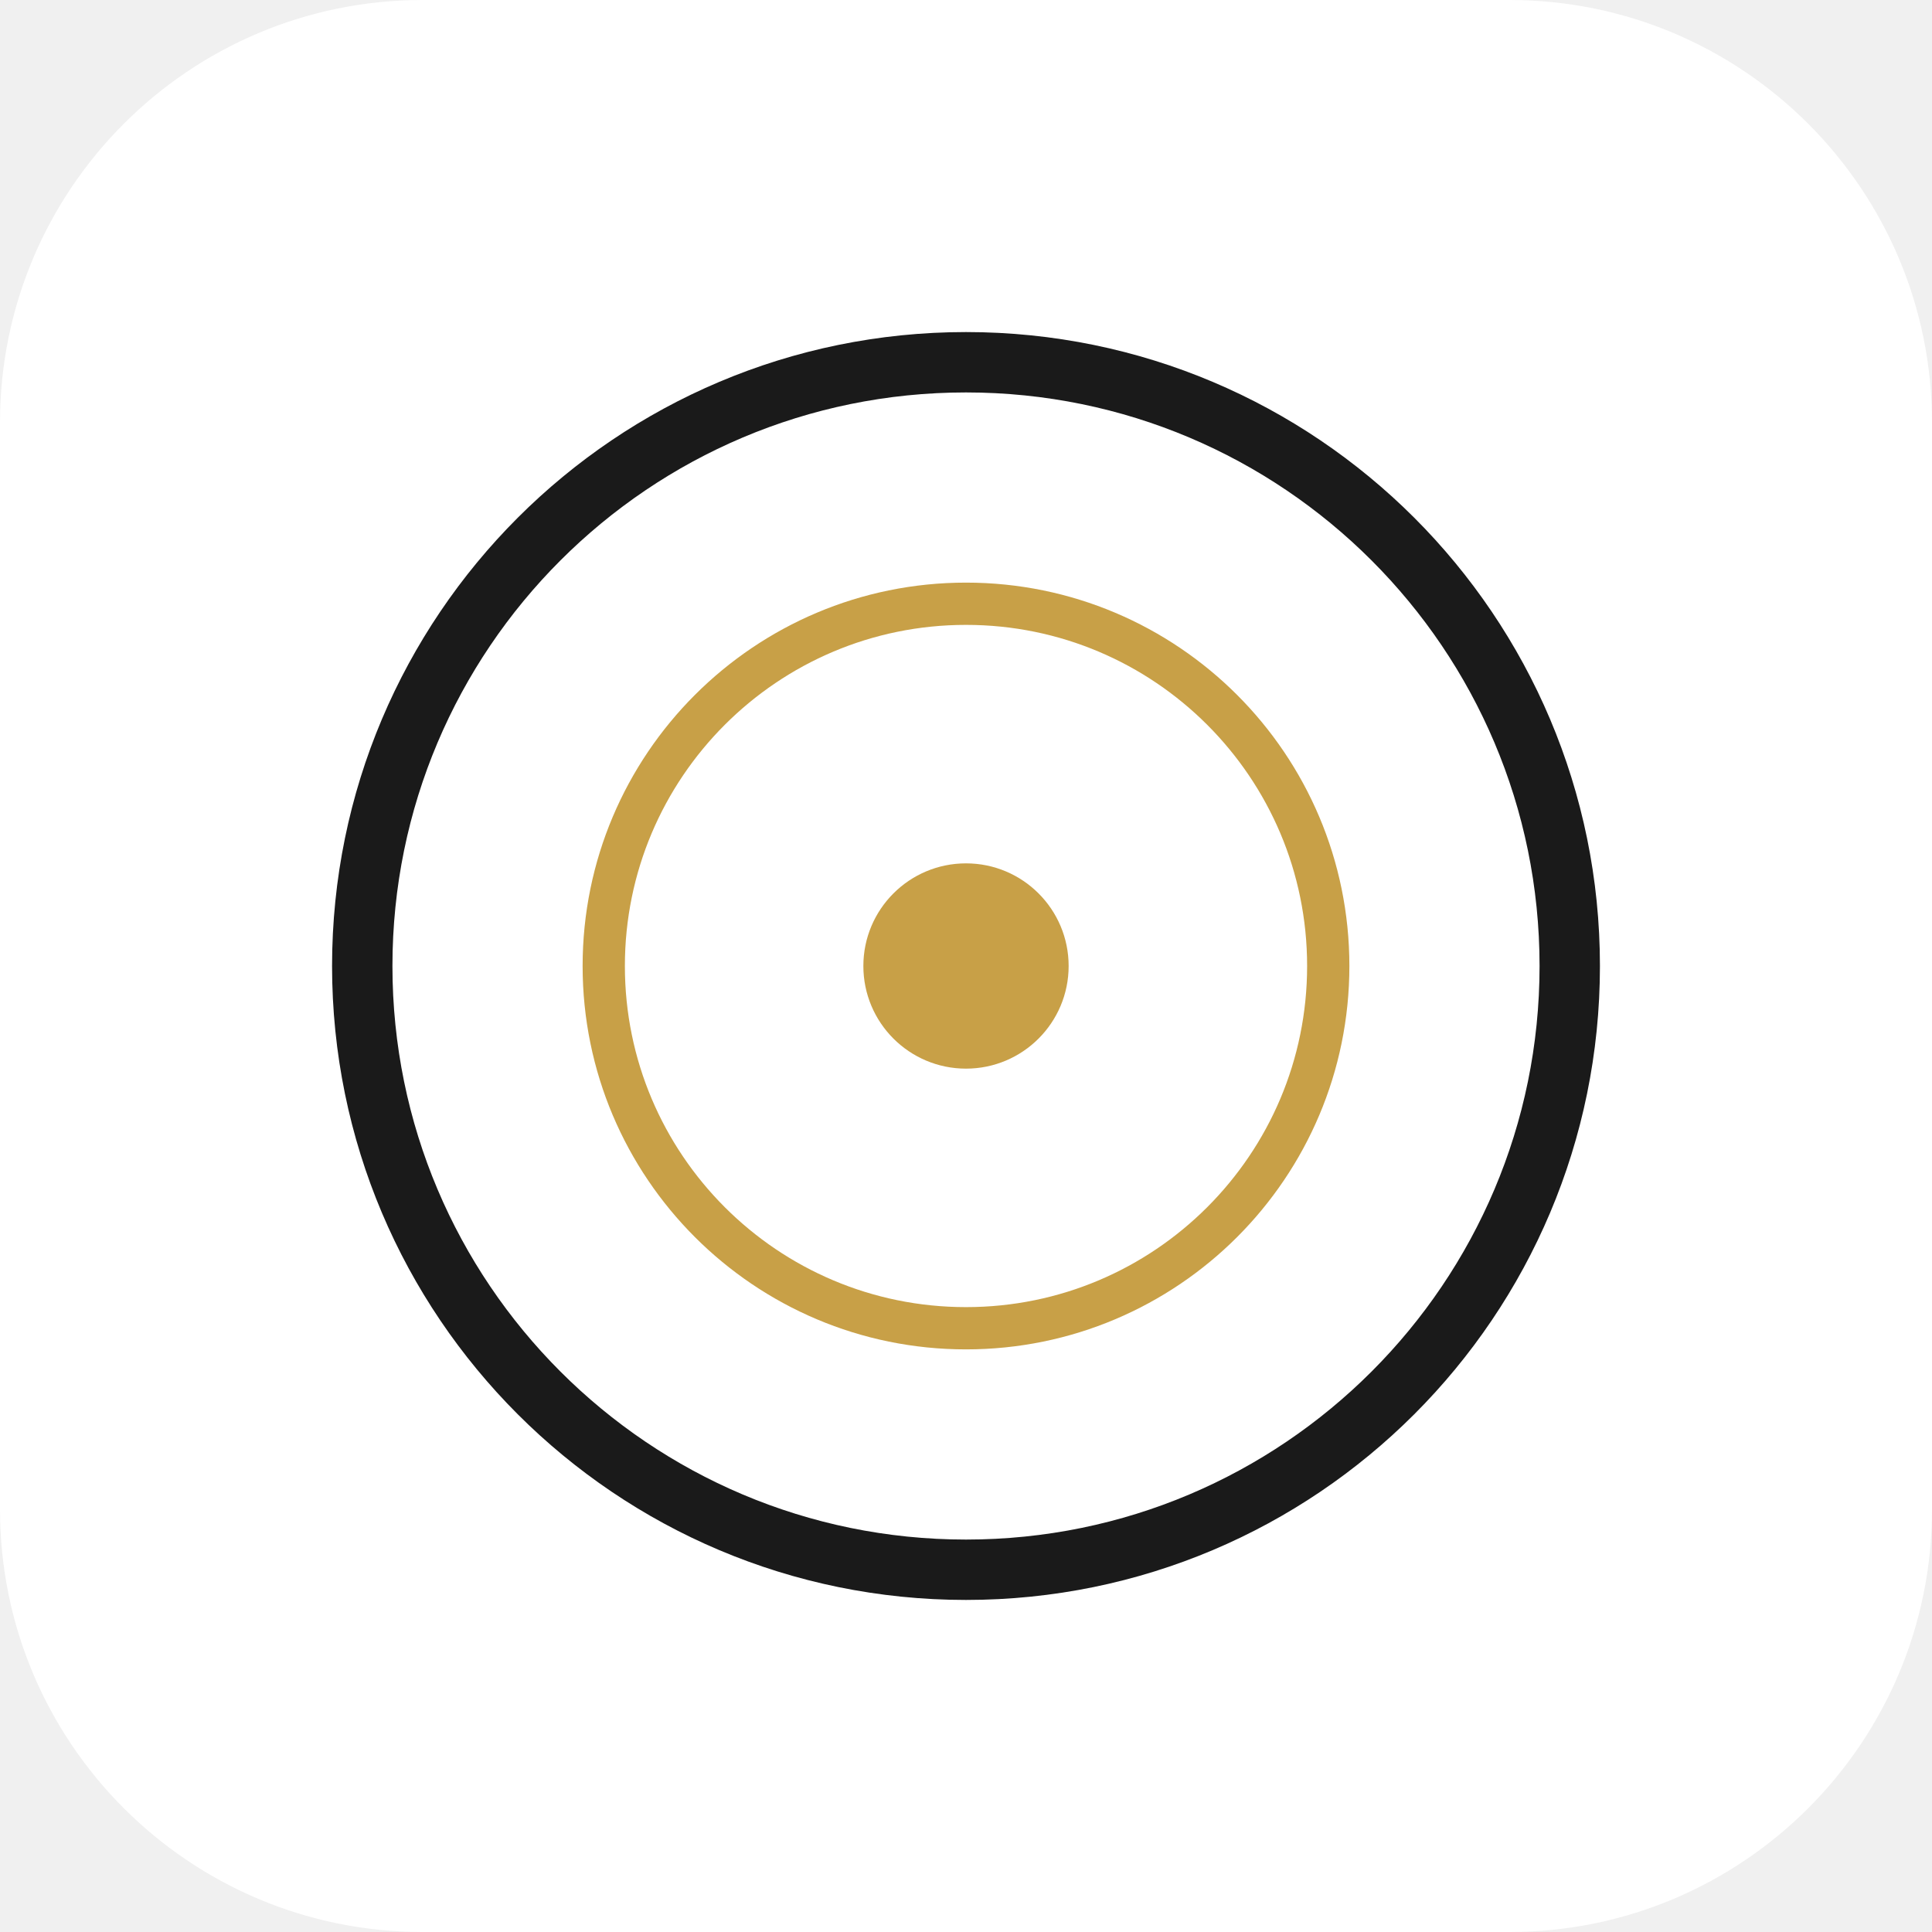
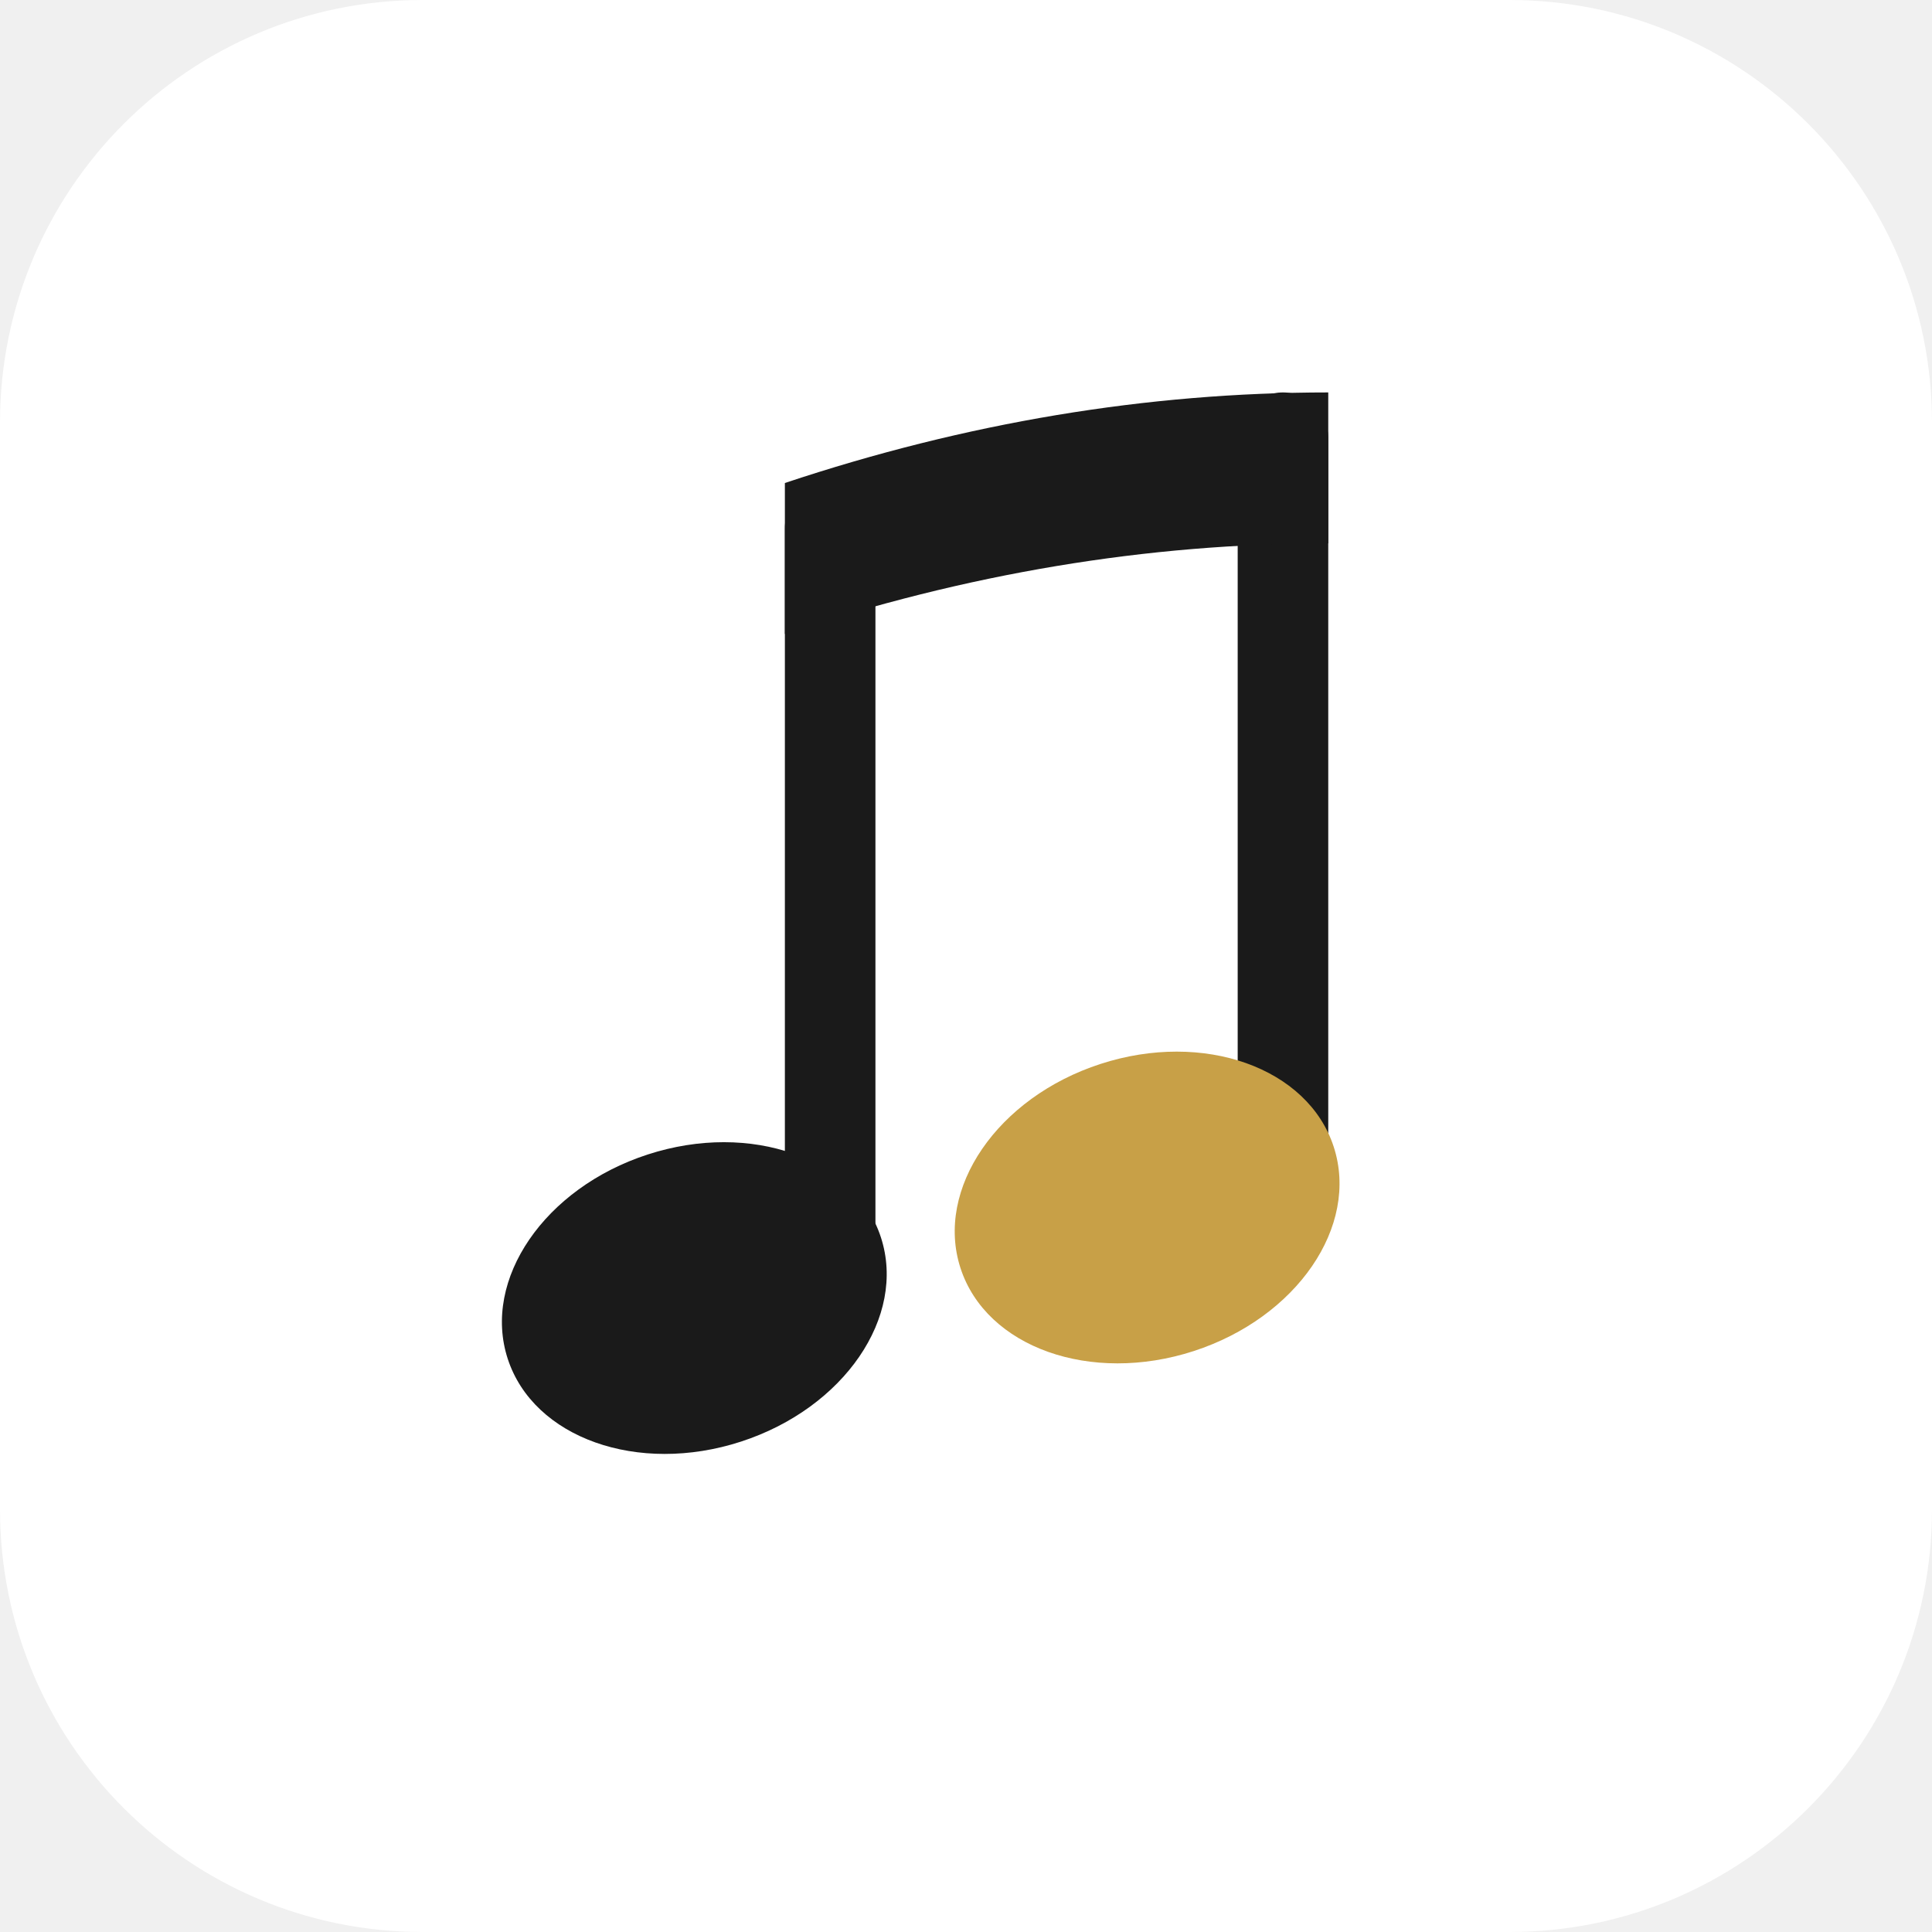
<svg xmlns="http://www.w3.org/2000/svg" viewBox="0 0 64 64">
  <rect width="64" height="64" rx="14" fill="#ffffff" />
-   <circle cx="32" cy="32" r="20" fill="none" stroke="#1A1A1A" stroke-width="2" />
-   <circle cx="32" cy="32" r="12" fill="none" stroke="#C8A047" stroke-width="1.4" />
-   <circle cx="32" cy="32" r="3.4" fill="#C8A047" />
+   <g fill="#1A1A1A">
+     <rect x="26" y="16" width="3" height="26" rx="1.5" />
+     <rect x="41" y="13" width="3" height="26" rx="1.5" />
+     <path d="M26 16c6-2 12-3 18-3v5c-6 0-12 1-18 3z" />
+     <ellipse cx="23" cy="43" rx="6.5" ry="5" transform="rotate(-18 23 43)" />
+     <ellipse cx="38" cy="40" rx="6.5" ry="5" transform="rotate(-18 38 40)" fill="#C8A047" />
+   </g>
</svg>
